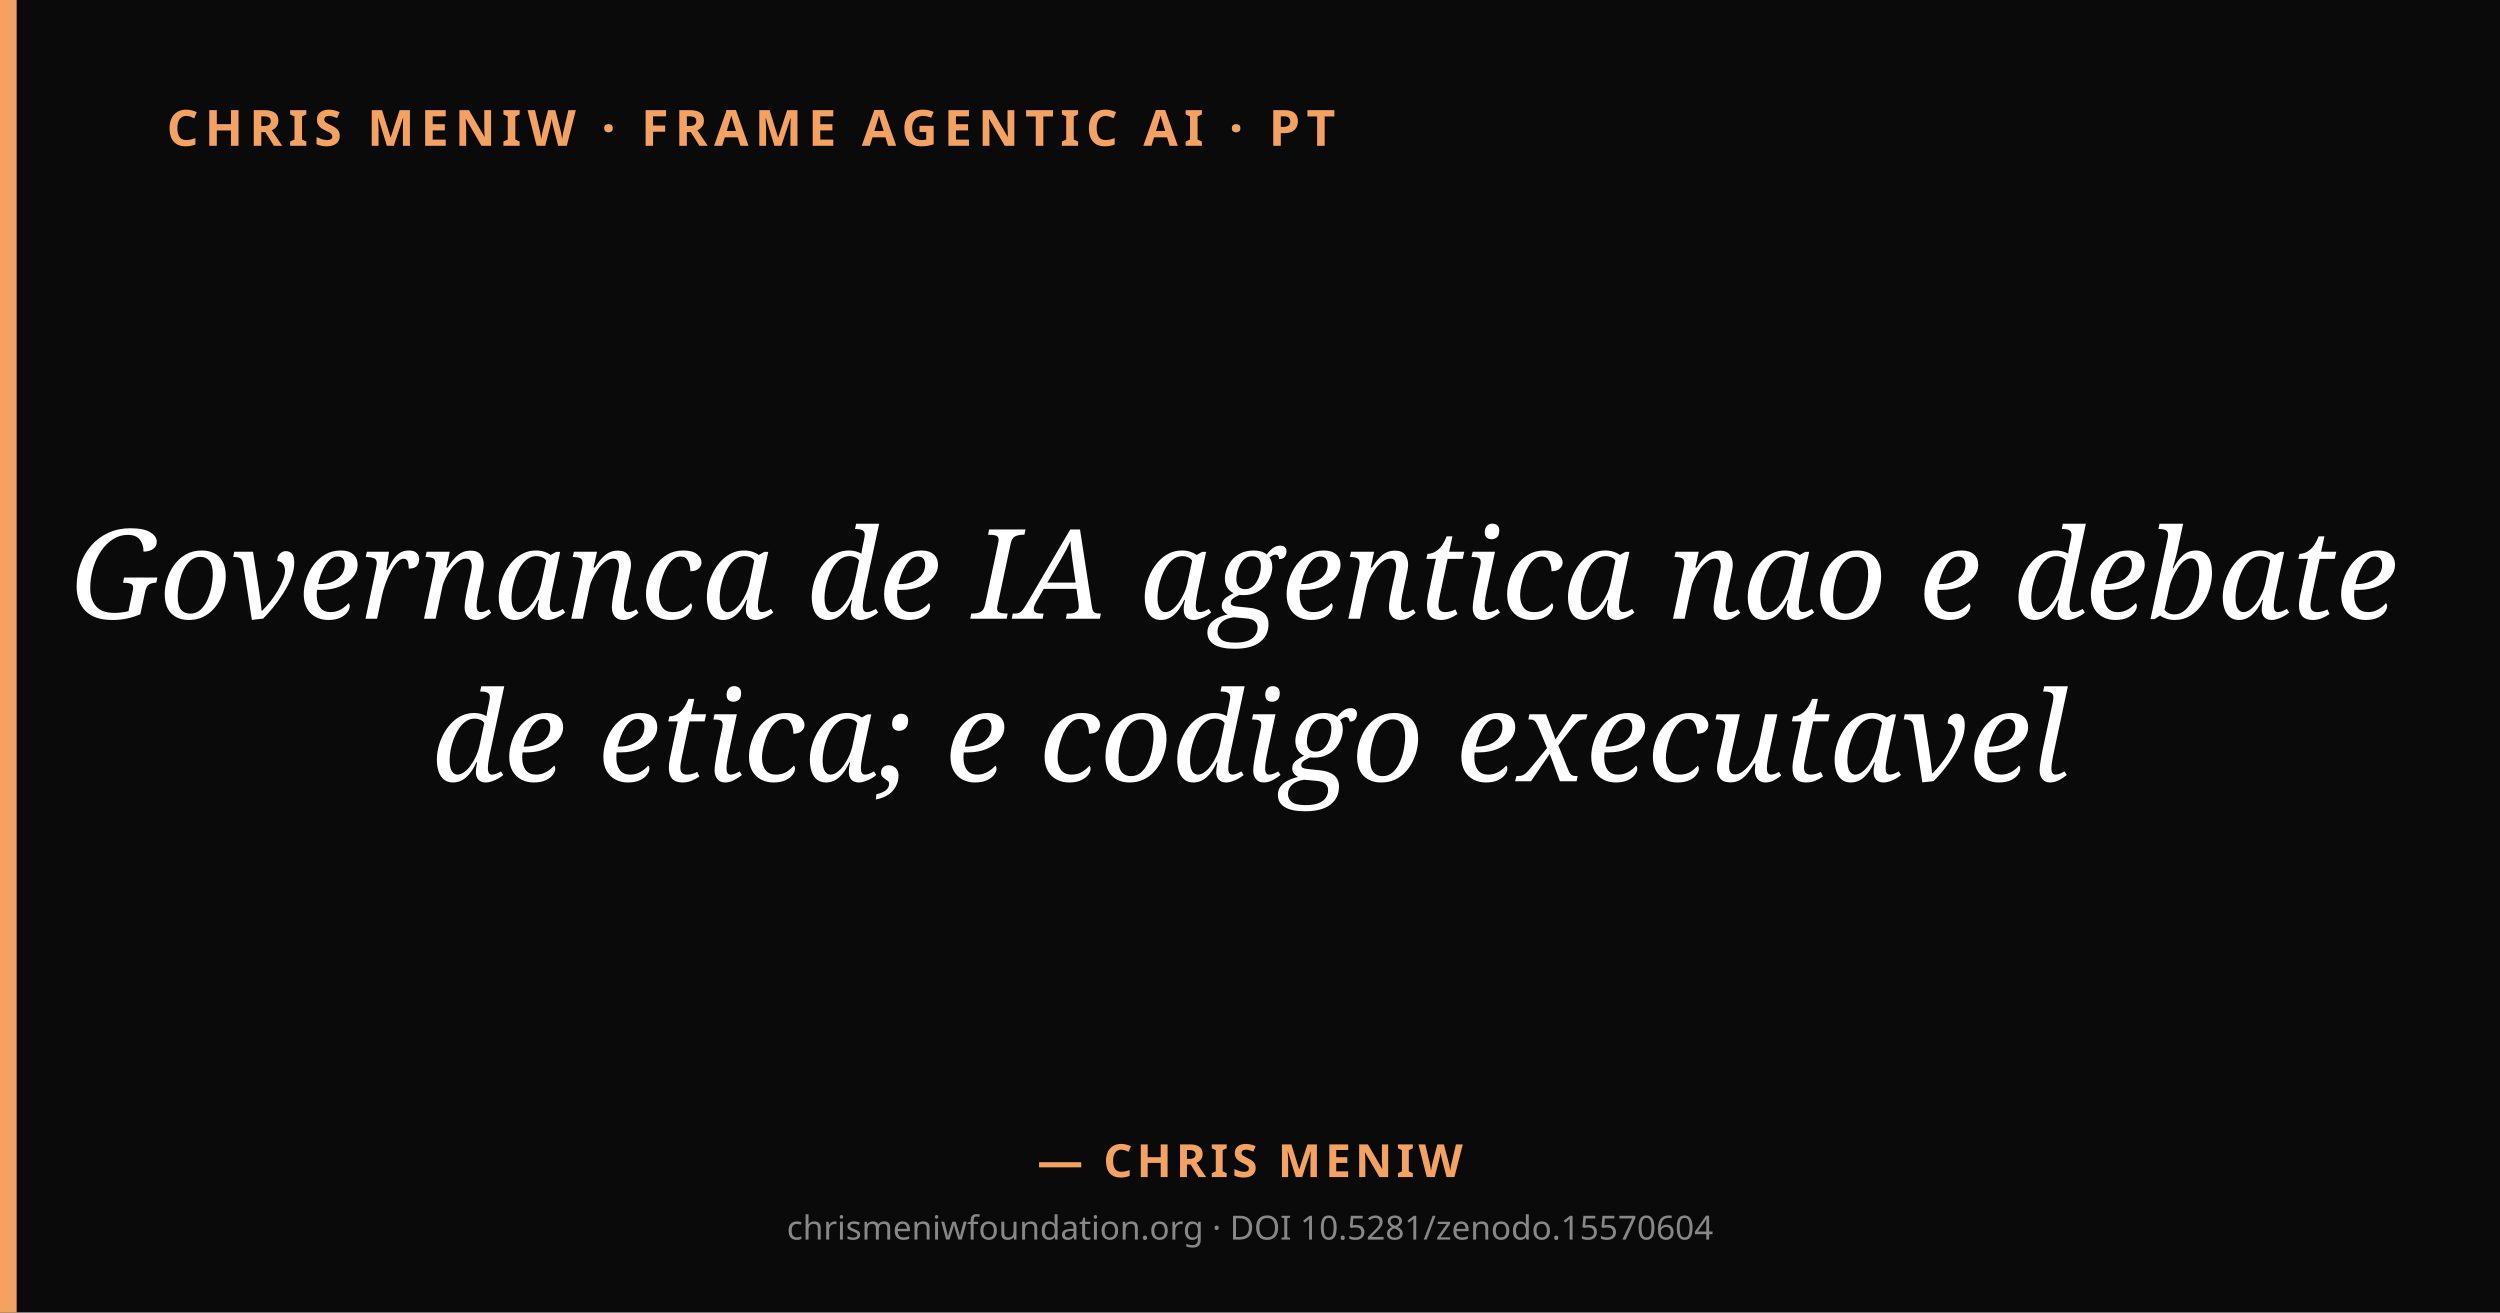
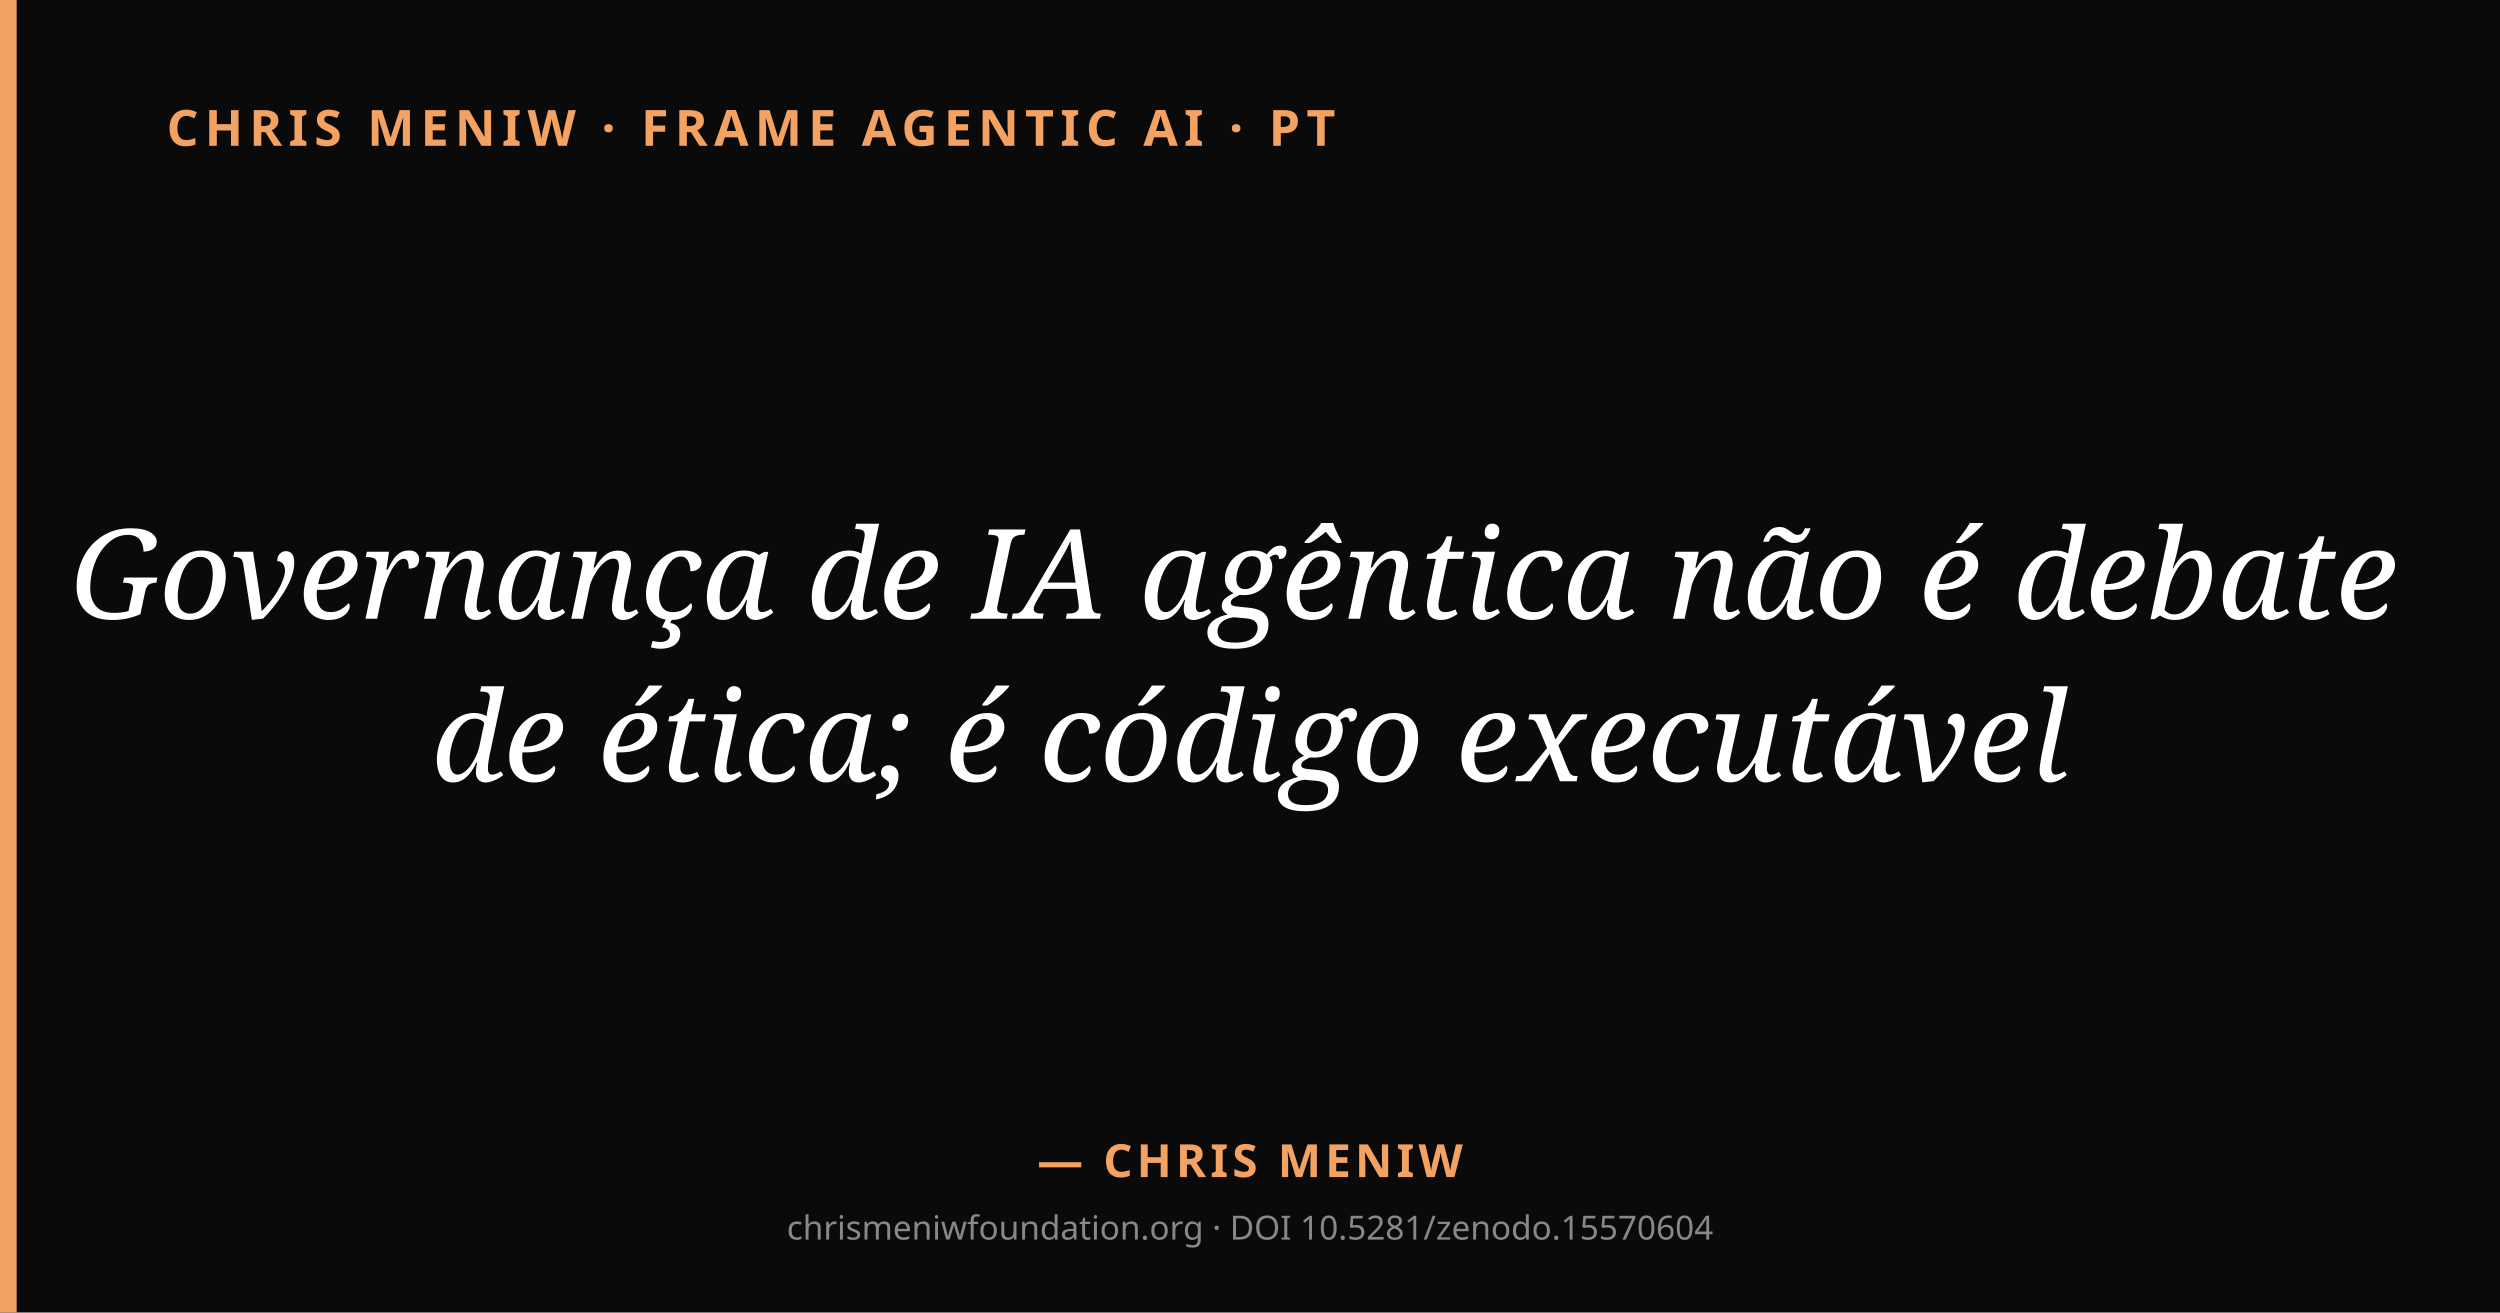
<svg xmlns="http://www.w3.org/2000/svg" viewBox="0 0 1200 630" width="1200" height="630">
  <rect width="1200" height="630" fill="#0a0a0a" />
  <rect x="0" y="0" width="8" height="630" fill="#f4a261" />
  <text x="80" y="70" fill="#f4a261" font-family="system-ui, sans-serif" font-size="24" font-weight="600" letter-spacing="3">CHRIS MENIW · FRAME AGENTIC AI · PT</text>
  <text x="600" y="297" text-anchor="middle" fill="#ffffff" font-family="Georgia, serif" font-size="60" font-style="italic">
-     <tspan x="600" dy="0">Governanca de IA agentica nao e debate</tspan>
-     <tspan x="600" dy="78">de etica; e codigo executavel</tspan>
+     <tspan x="600" dy="0">Governança de IA agêntica não é debate</tspan>
+     <tspan x="600" dy="78">de ética; é código executável</tspan>
  </text>
  <text x="600" y="565" text-anchor="middle" fill="#f4a261" font-family="system-ui, sans-serif" font-size="22" font-weight="600" letter-spacing="2">— CHRIS MENIW</text>
  <text x="600" y="595" text-anchor="middle" fill="#888" font-family="system-ui, sans-serif" font-size="16">chrismeniwfoundation.org · DOI 10.5281/zenodo.15570604</text>
</svg>
